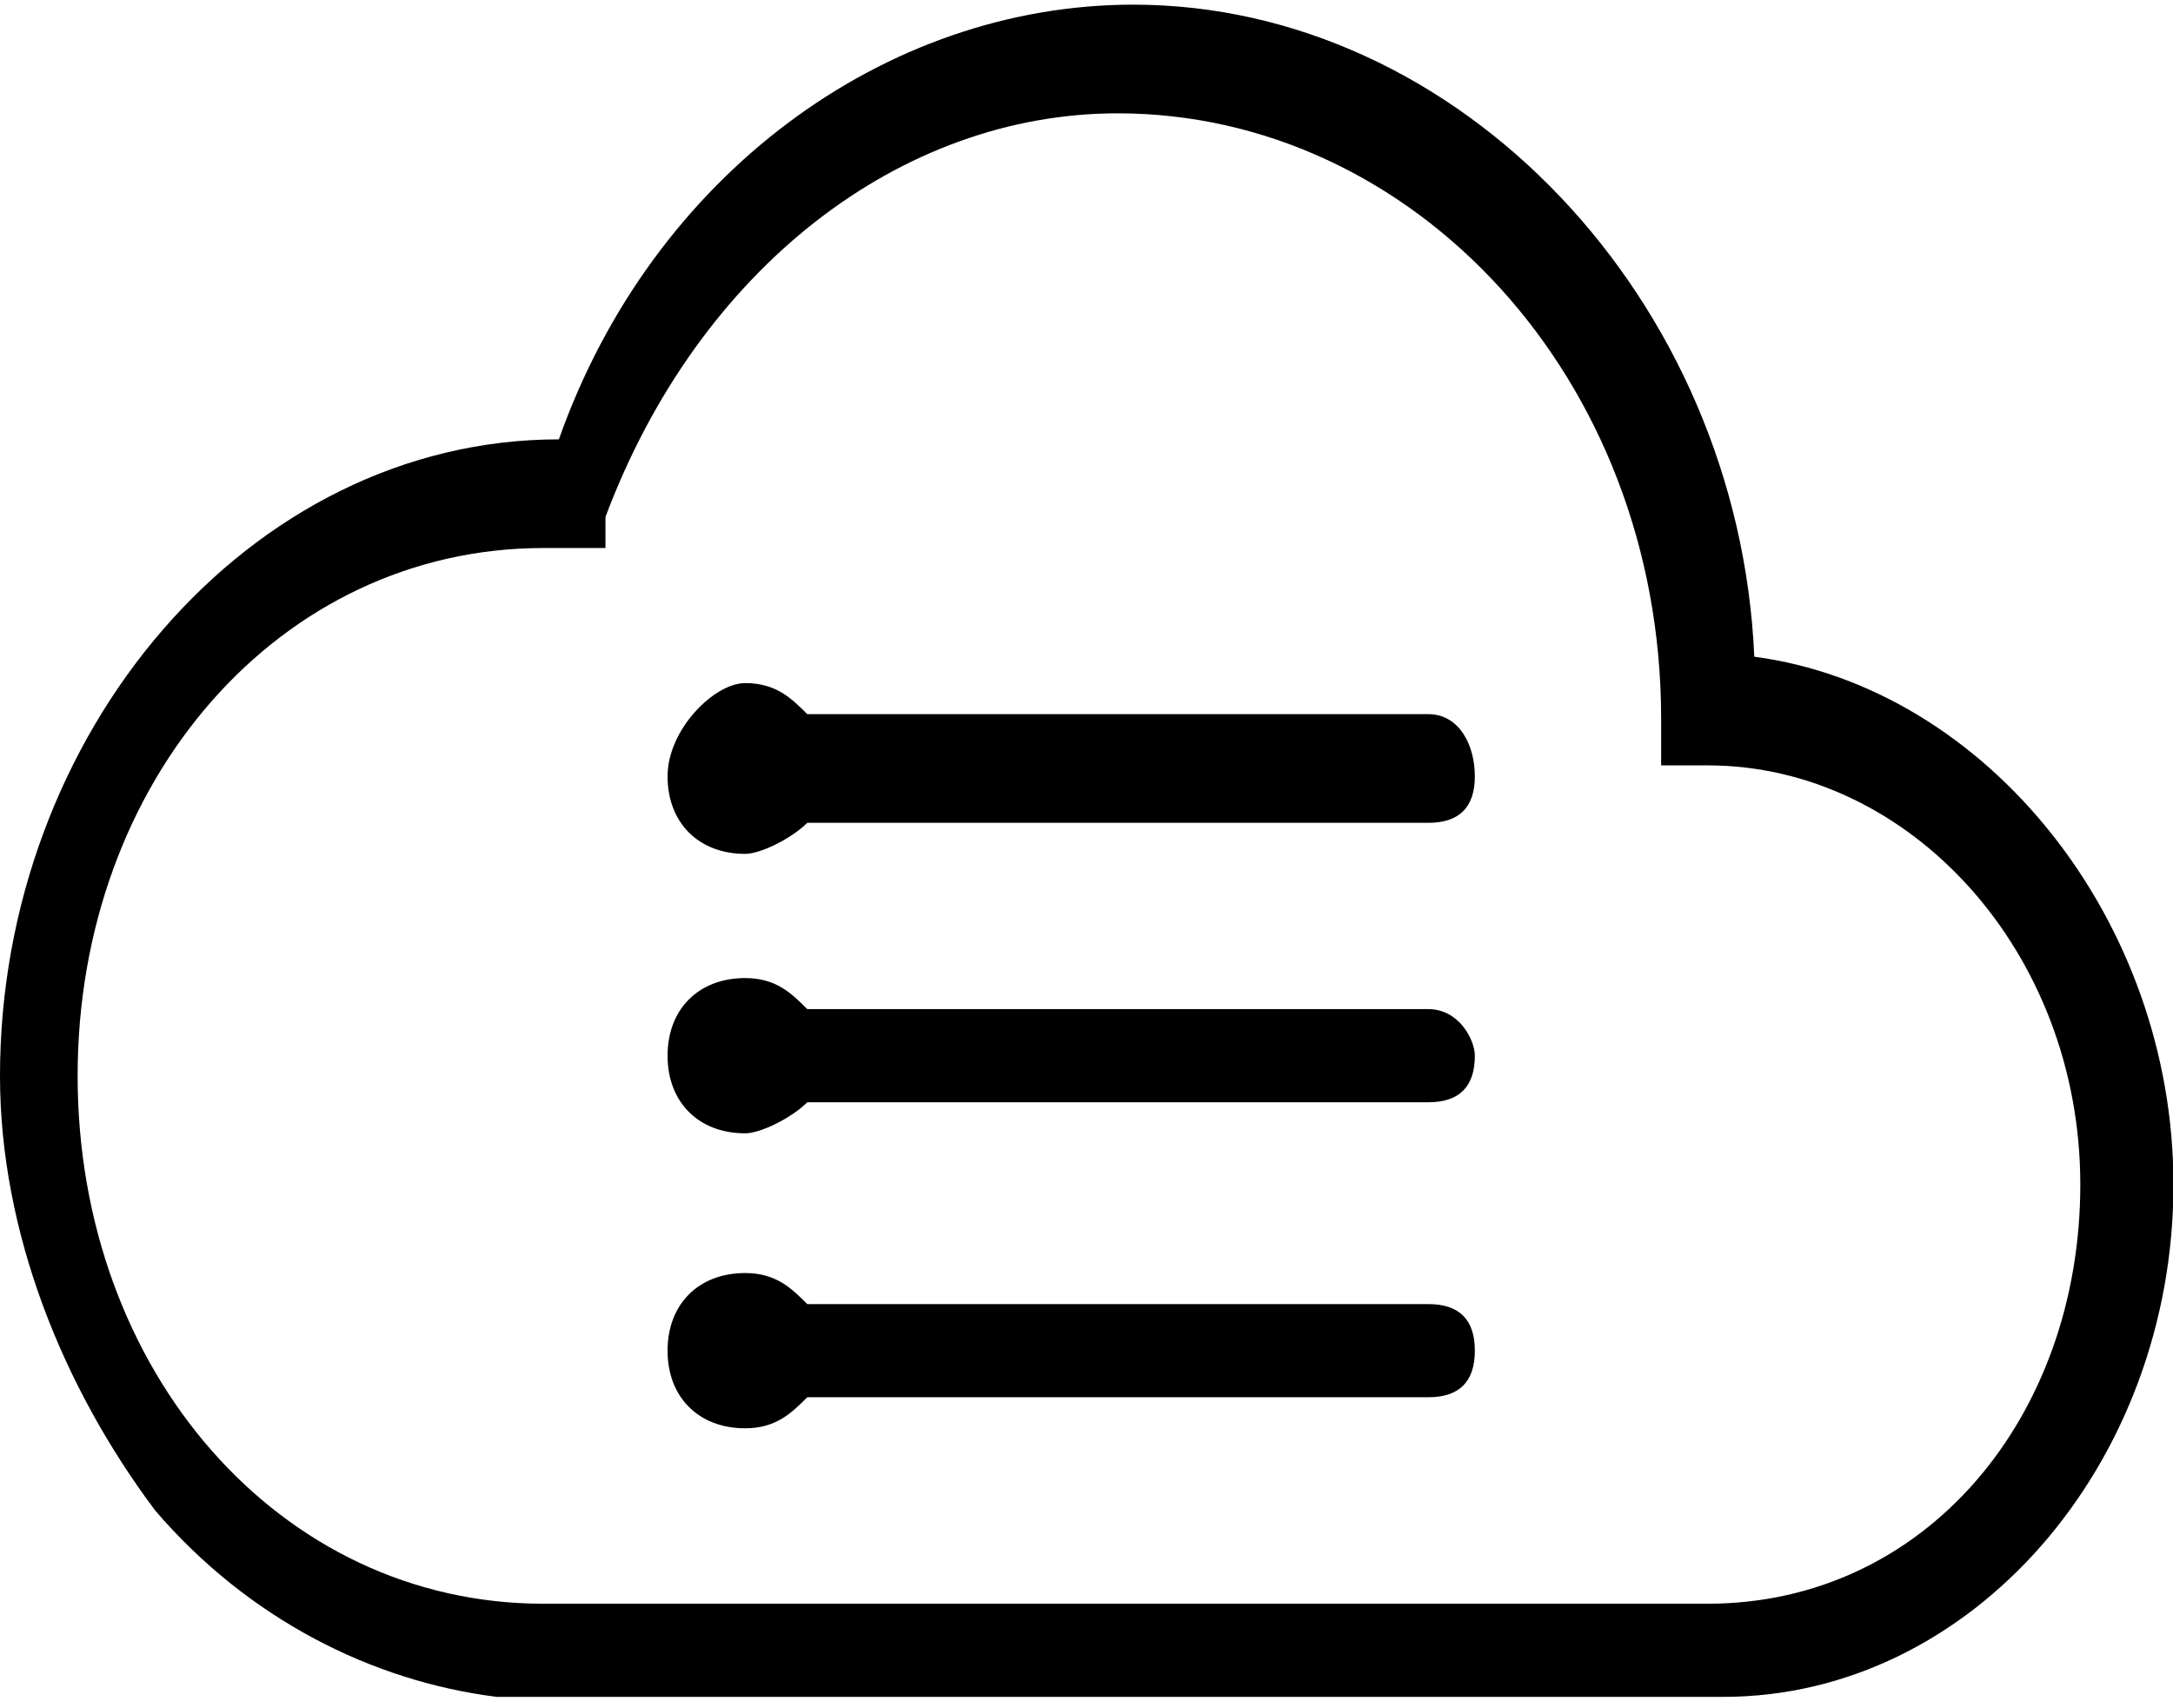
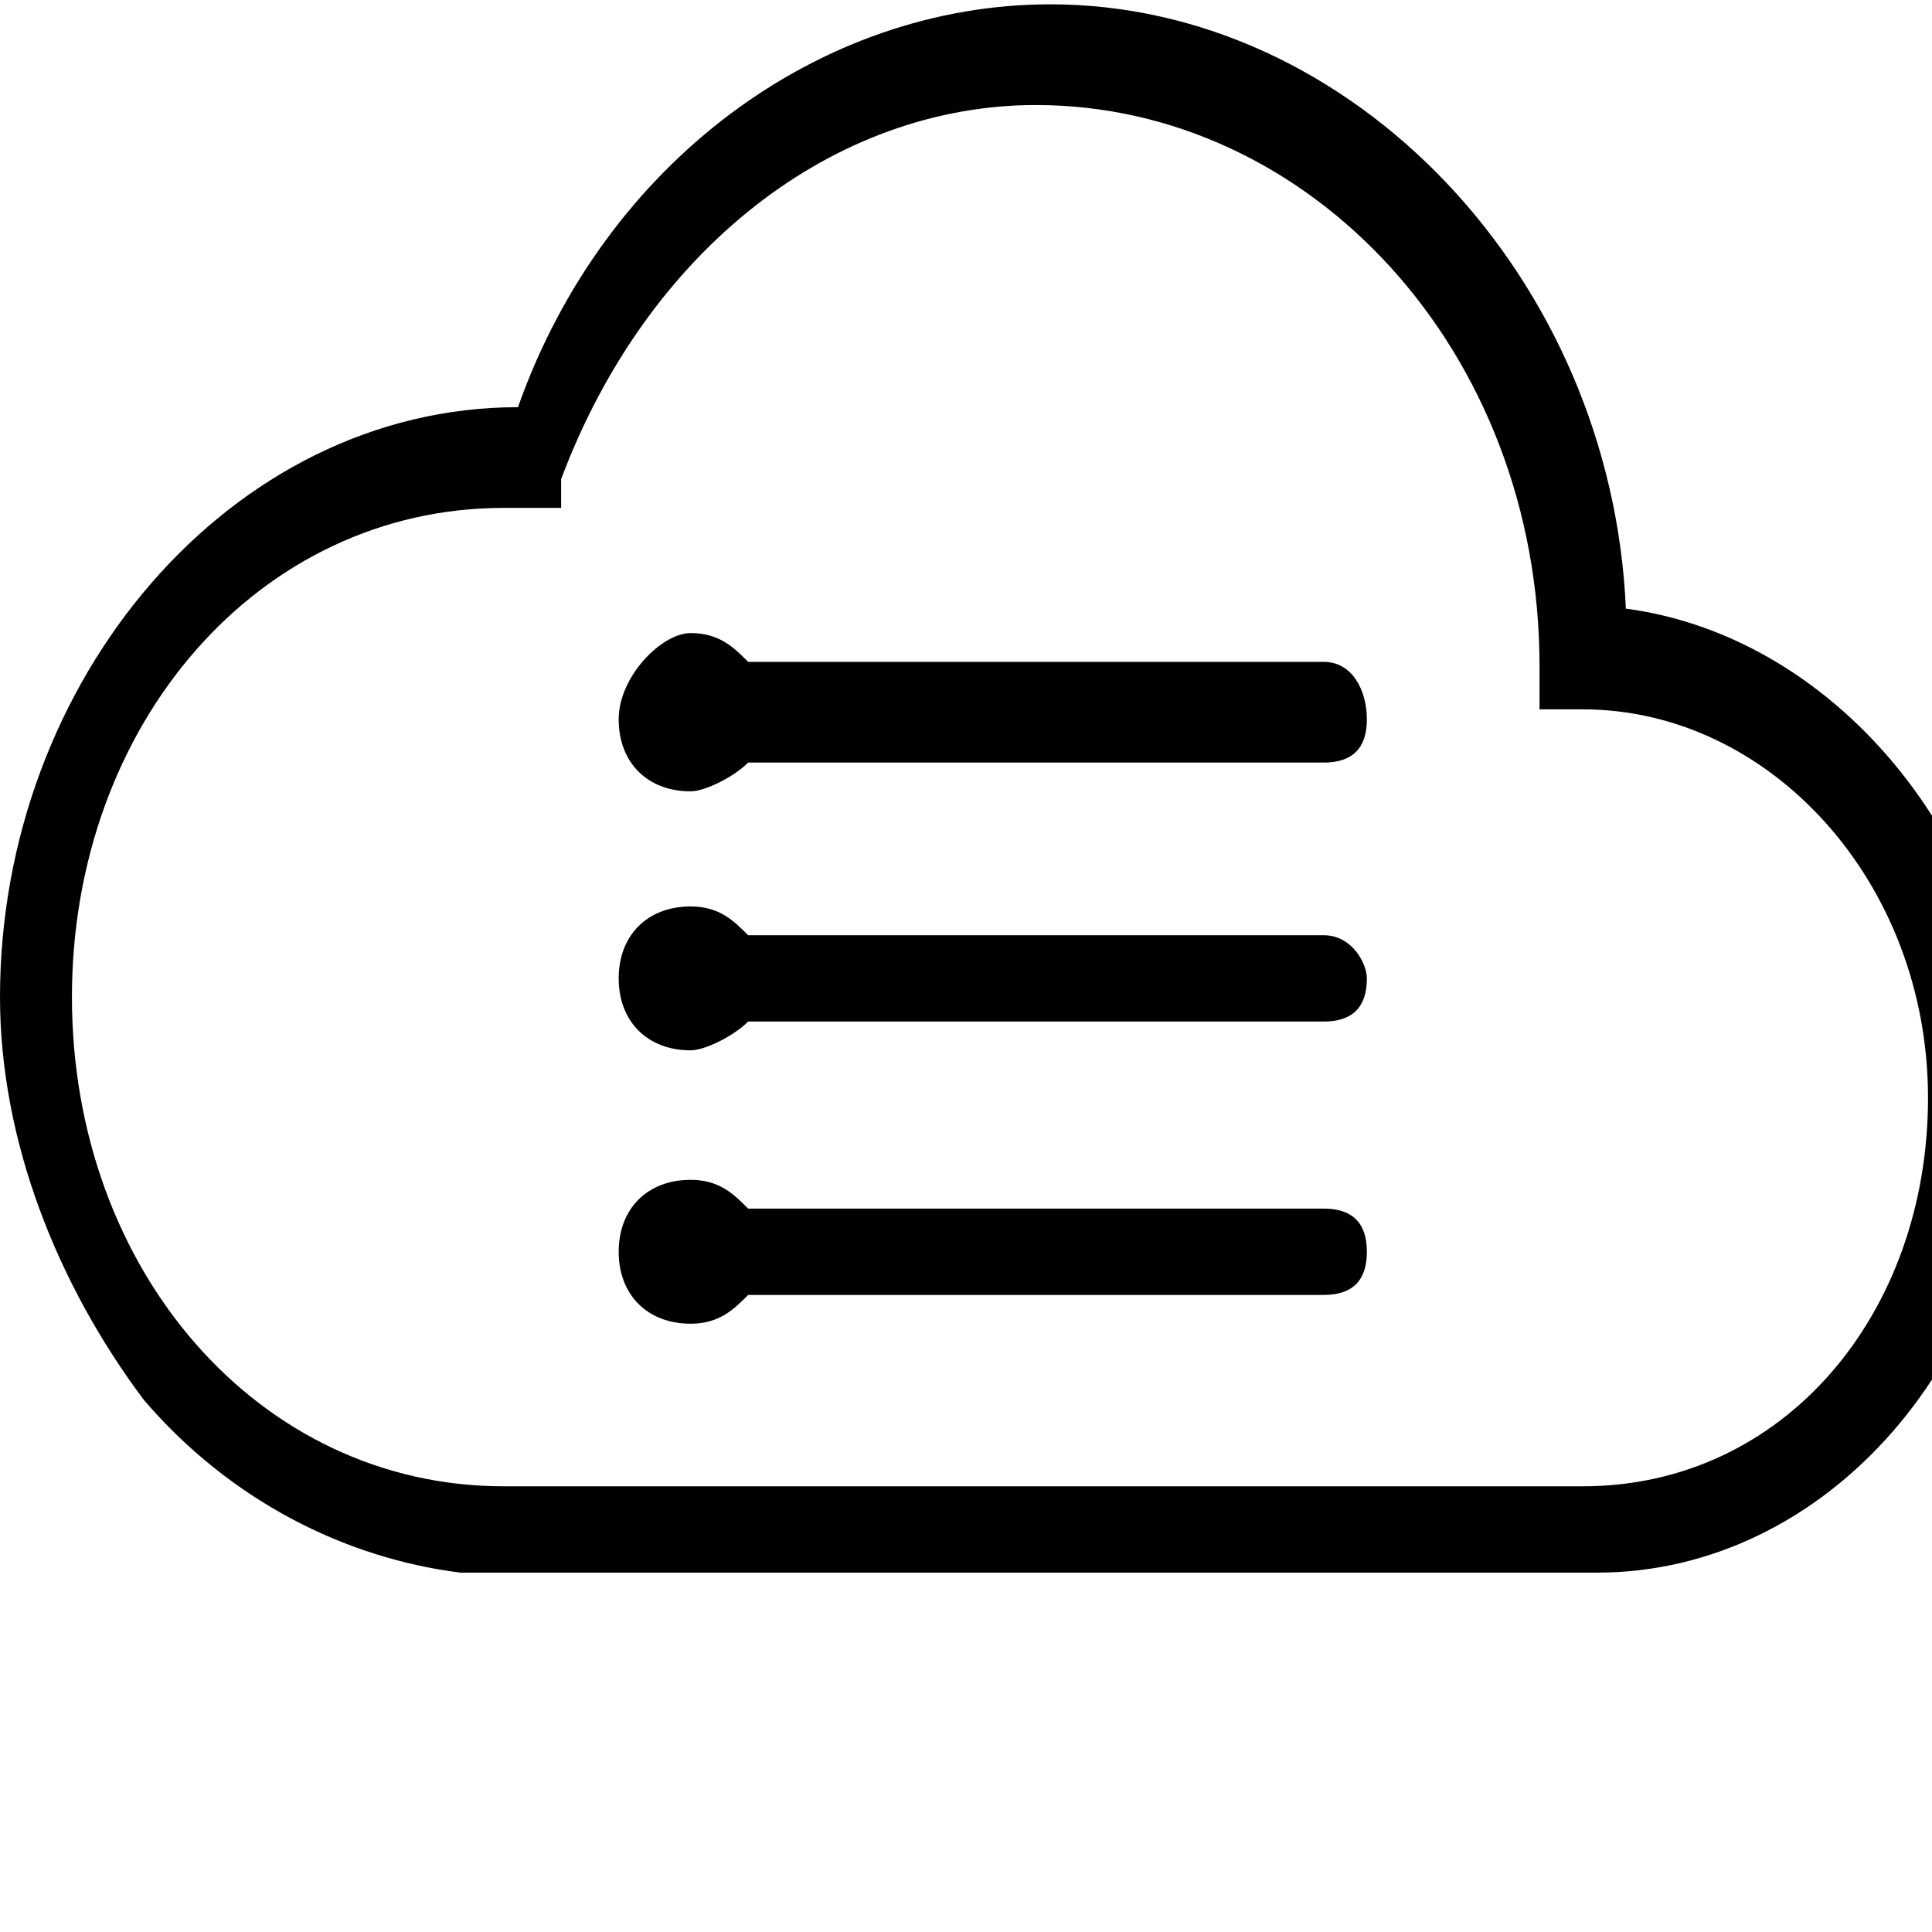
- <svg xmlns="http://www.w3.org/2000/svg" viewBox="0 0 1303 1024">
+ <svg xmlns="http://www.w3.org/2000/svg" viewBox="0 0 1250 1250">
  <path d="M1024 961.629c130.327 0 223.418-111.709 223.418-251.345 0-139.636-102.4-251.345-223.418-251.345h-27.927v-27.927C996.073 226.211 847.127 67.956 670.255 67.956c-130.327 0-251.345 93.091-307.2 242.036v18.618h-37.236c-158.255 0-279.273 139.636-279.273 316.509s121.018 316.509 279.273 316.509H1024z m9.309 55.855s-9.309 0 0 0H335.127h-37.236c-74.473-9.309-148.945-46.545-204.8-111.709-55.855-74.473-93.091-167.564-93.091-260.655 0-204.8 148.945-381.673 335.127-381.673C390.982 105.193 530.618 2.793 679.564 2.793c195.491 0 363.055 176.873 372.364 390.982 139.636 18.618 251.345 158.255 251.345 316.509 0 167.564-121.018 307.2-269.964 307.2z" />
  <path d="M856.436 428.218h-372.364c-9.309-9.309-18.618-18.618-37.236-18.618s-46.545 27.927-46.545 55.855 18.618 46.545 46.545 46.545c9.309 0 27.927-9.309 37.236-18.618h372.364c18.618 0 27.927-9.309 27.927-27.927 0-18.618-9.309-37.236-27.927-37.236M856.436 605.091h-372.364c-9.309-9.309-18.618-18.618-37.236-18.618-27.927 0-46.545 18.618-46.545 46.545s18.618 46.545 46.545 46.545c9.309 0 27.927-9.309 37.236-18.618h372.364c18.618 0 27.927-9.309 27.927-27.927 0-9.309-9.309-27.927-27.927-27.927M856.436 781.964h-372.364c-9.309-9.309-18.618-18.618-37.236-18.618-27.927 0-46.545 18.618-46.545 46.545s18.618 46.545 46.545 46.545c18.618 0 27.927-9.309 37.236-18.618h372.364c18.618 0 27.927-9.309 27.927-27.927 0-18.618-9.309-27.927-27.927-27.927" />
</svg>
